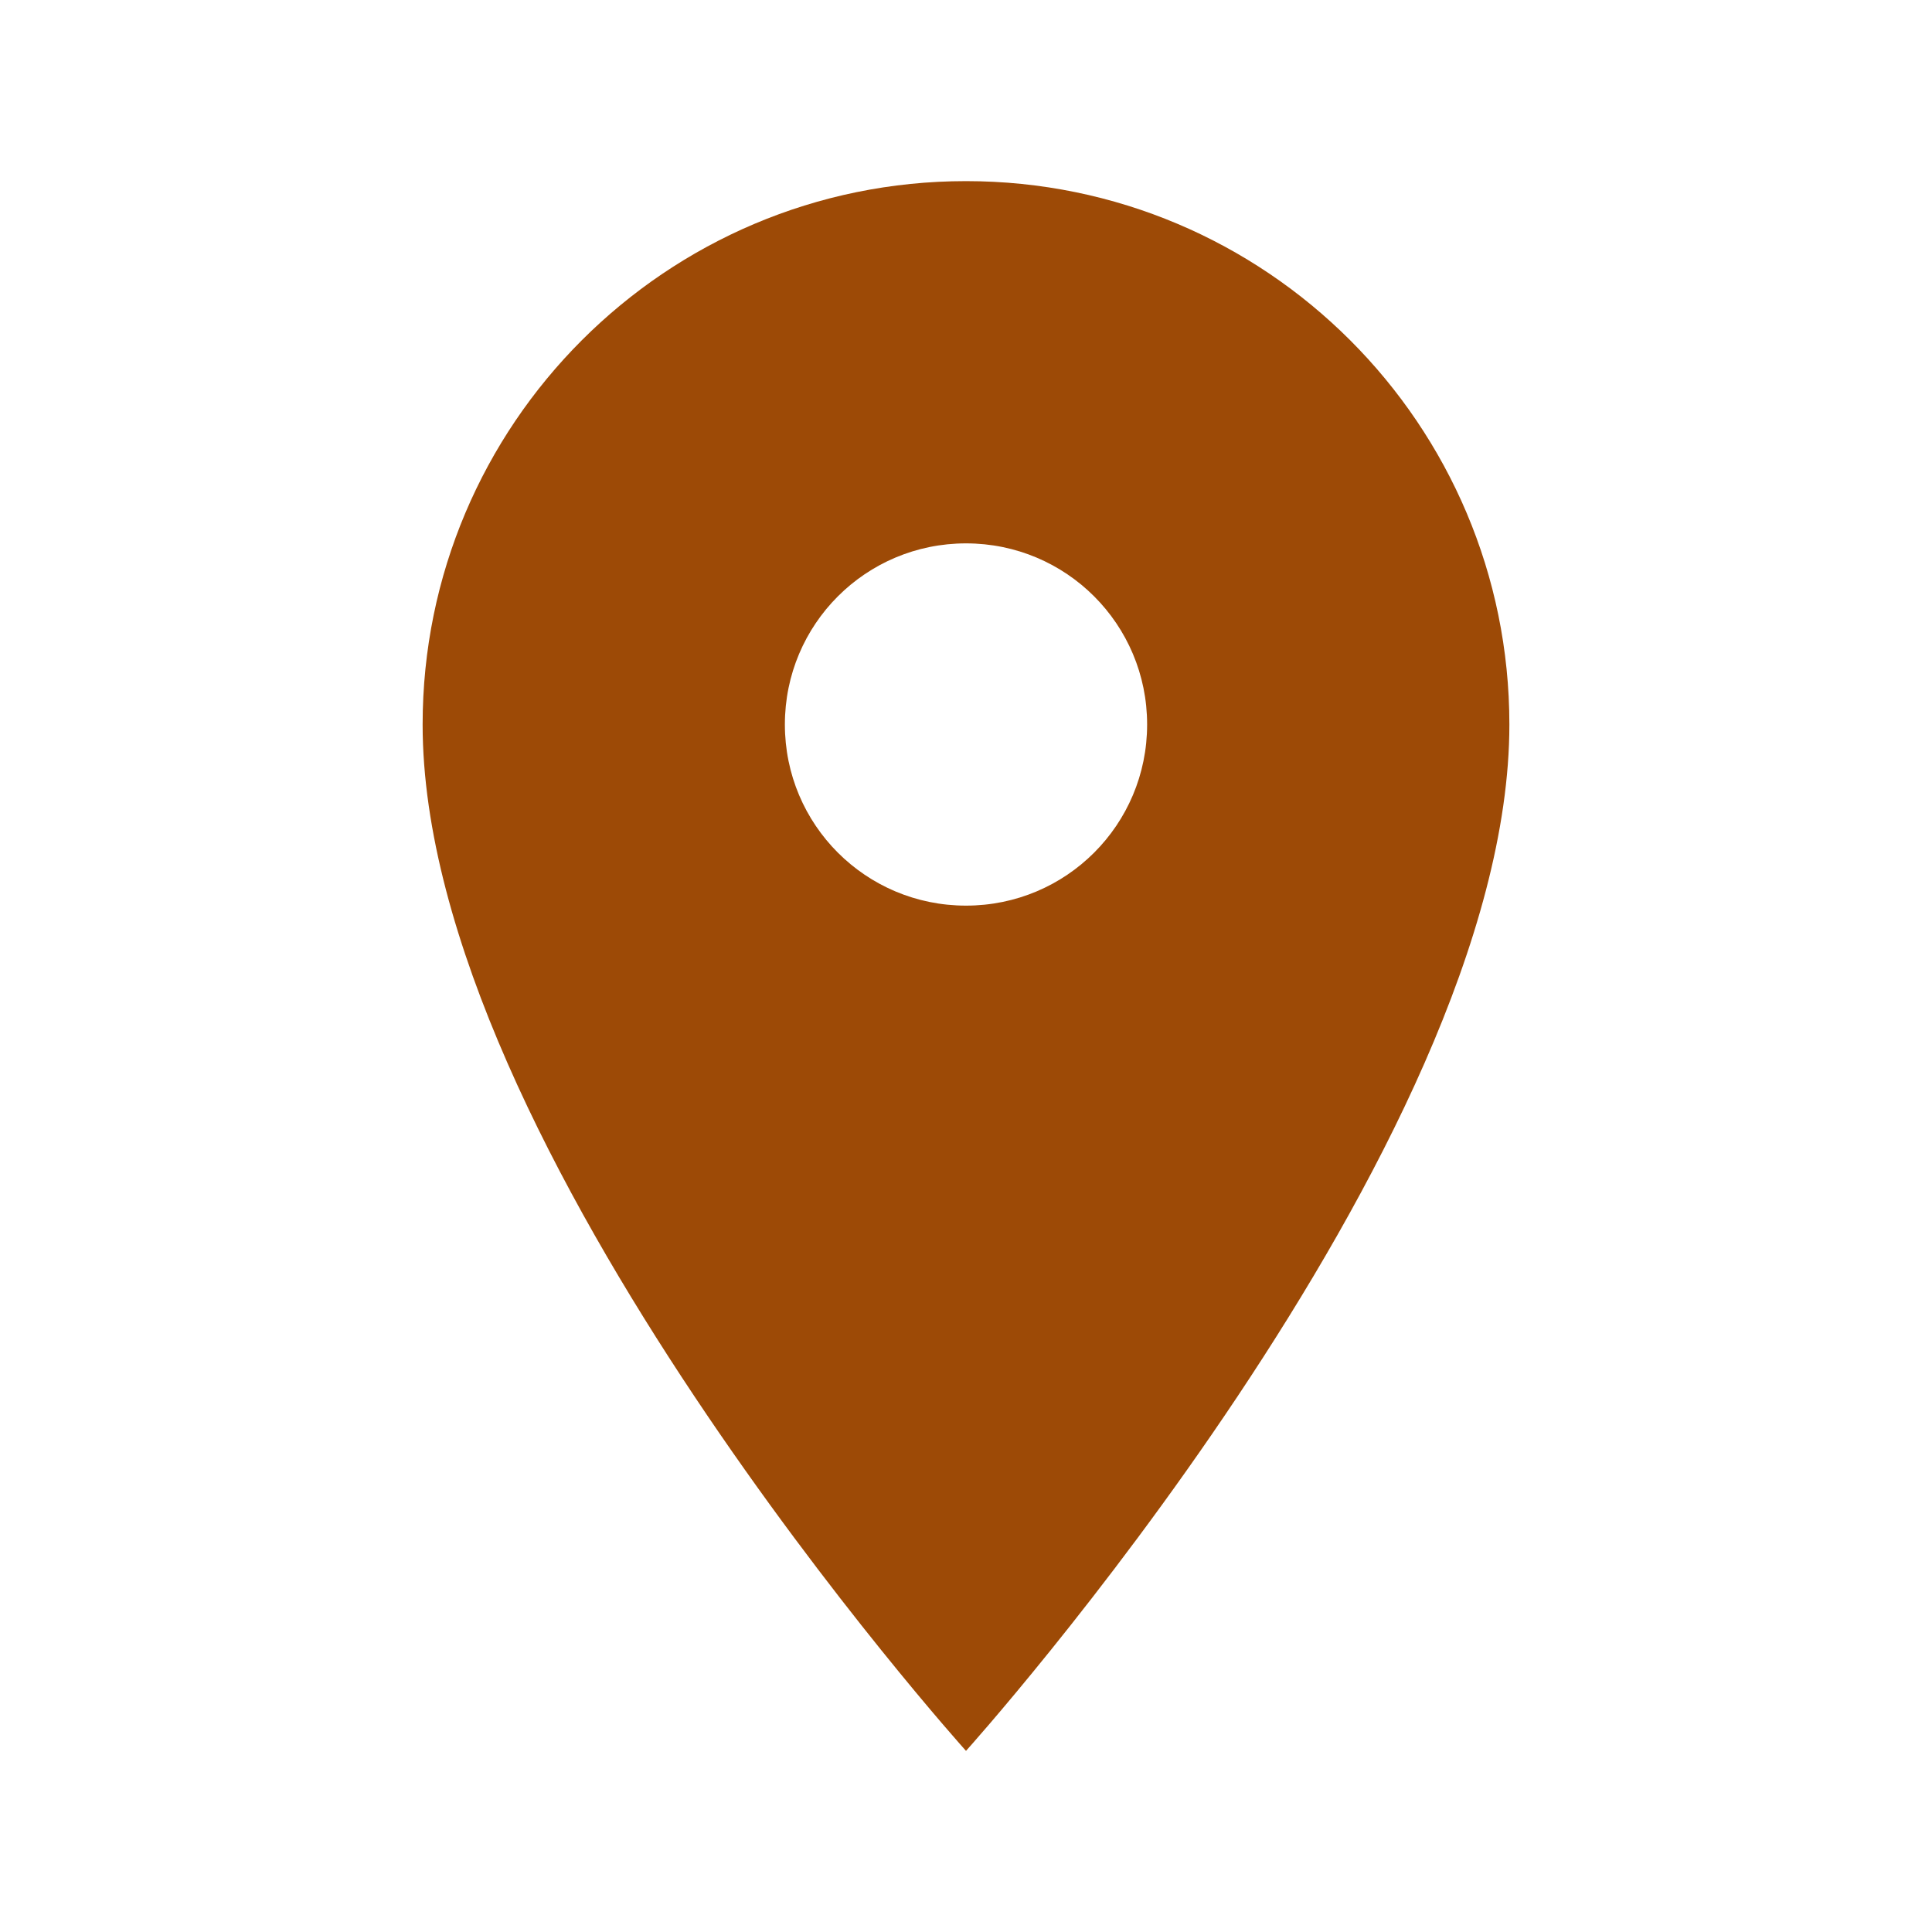
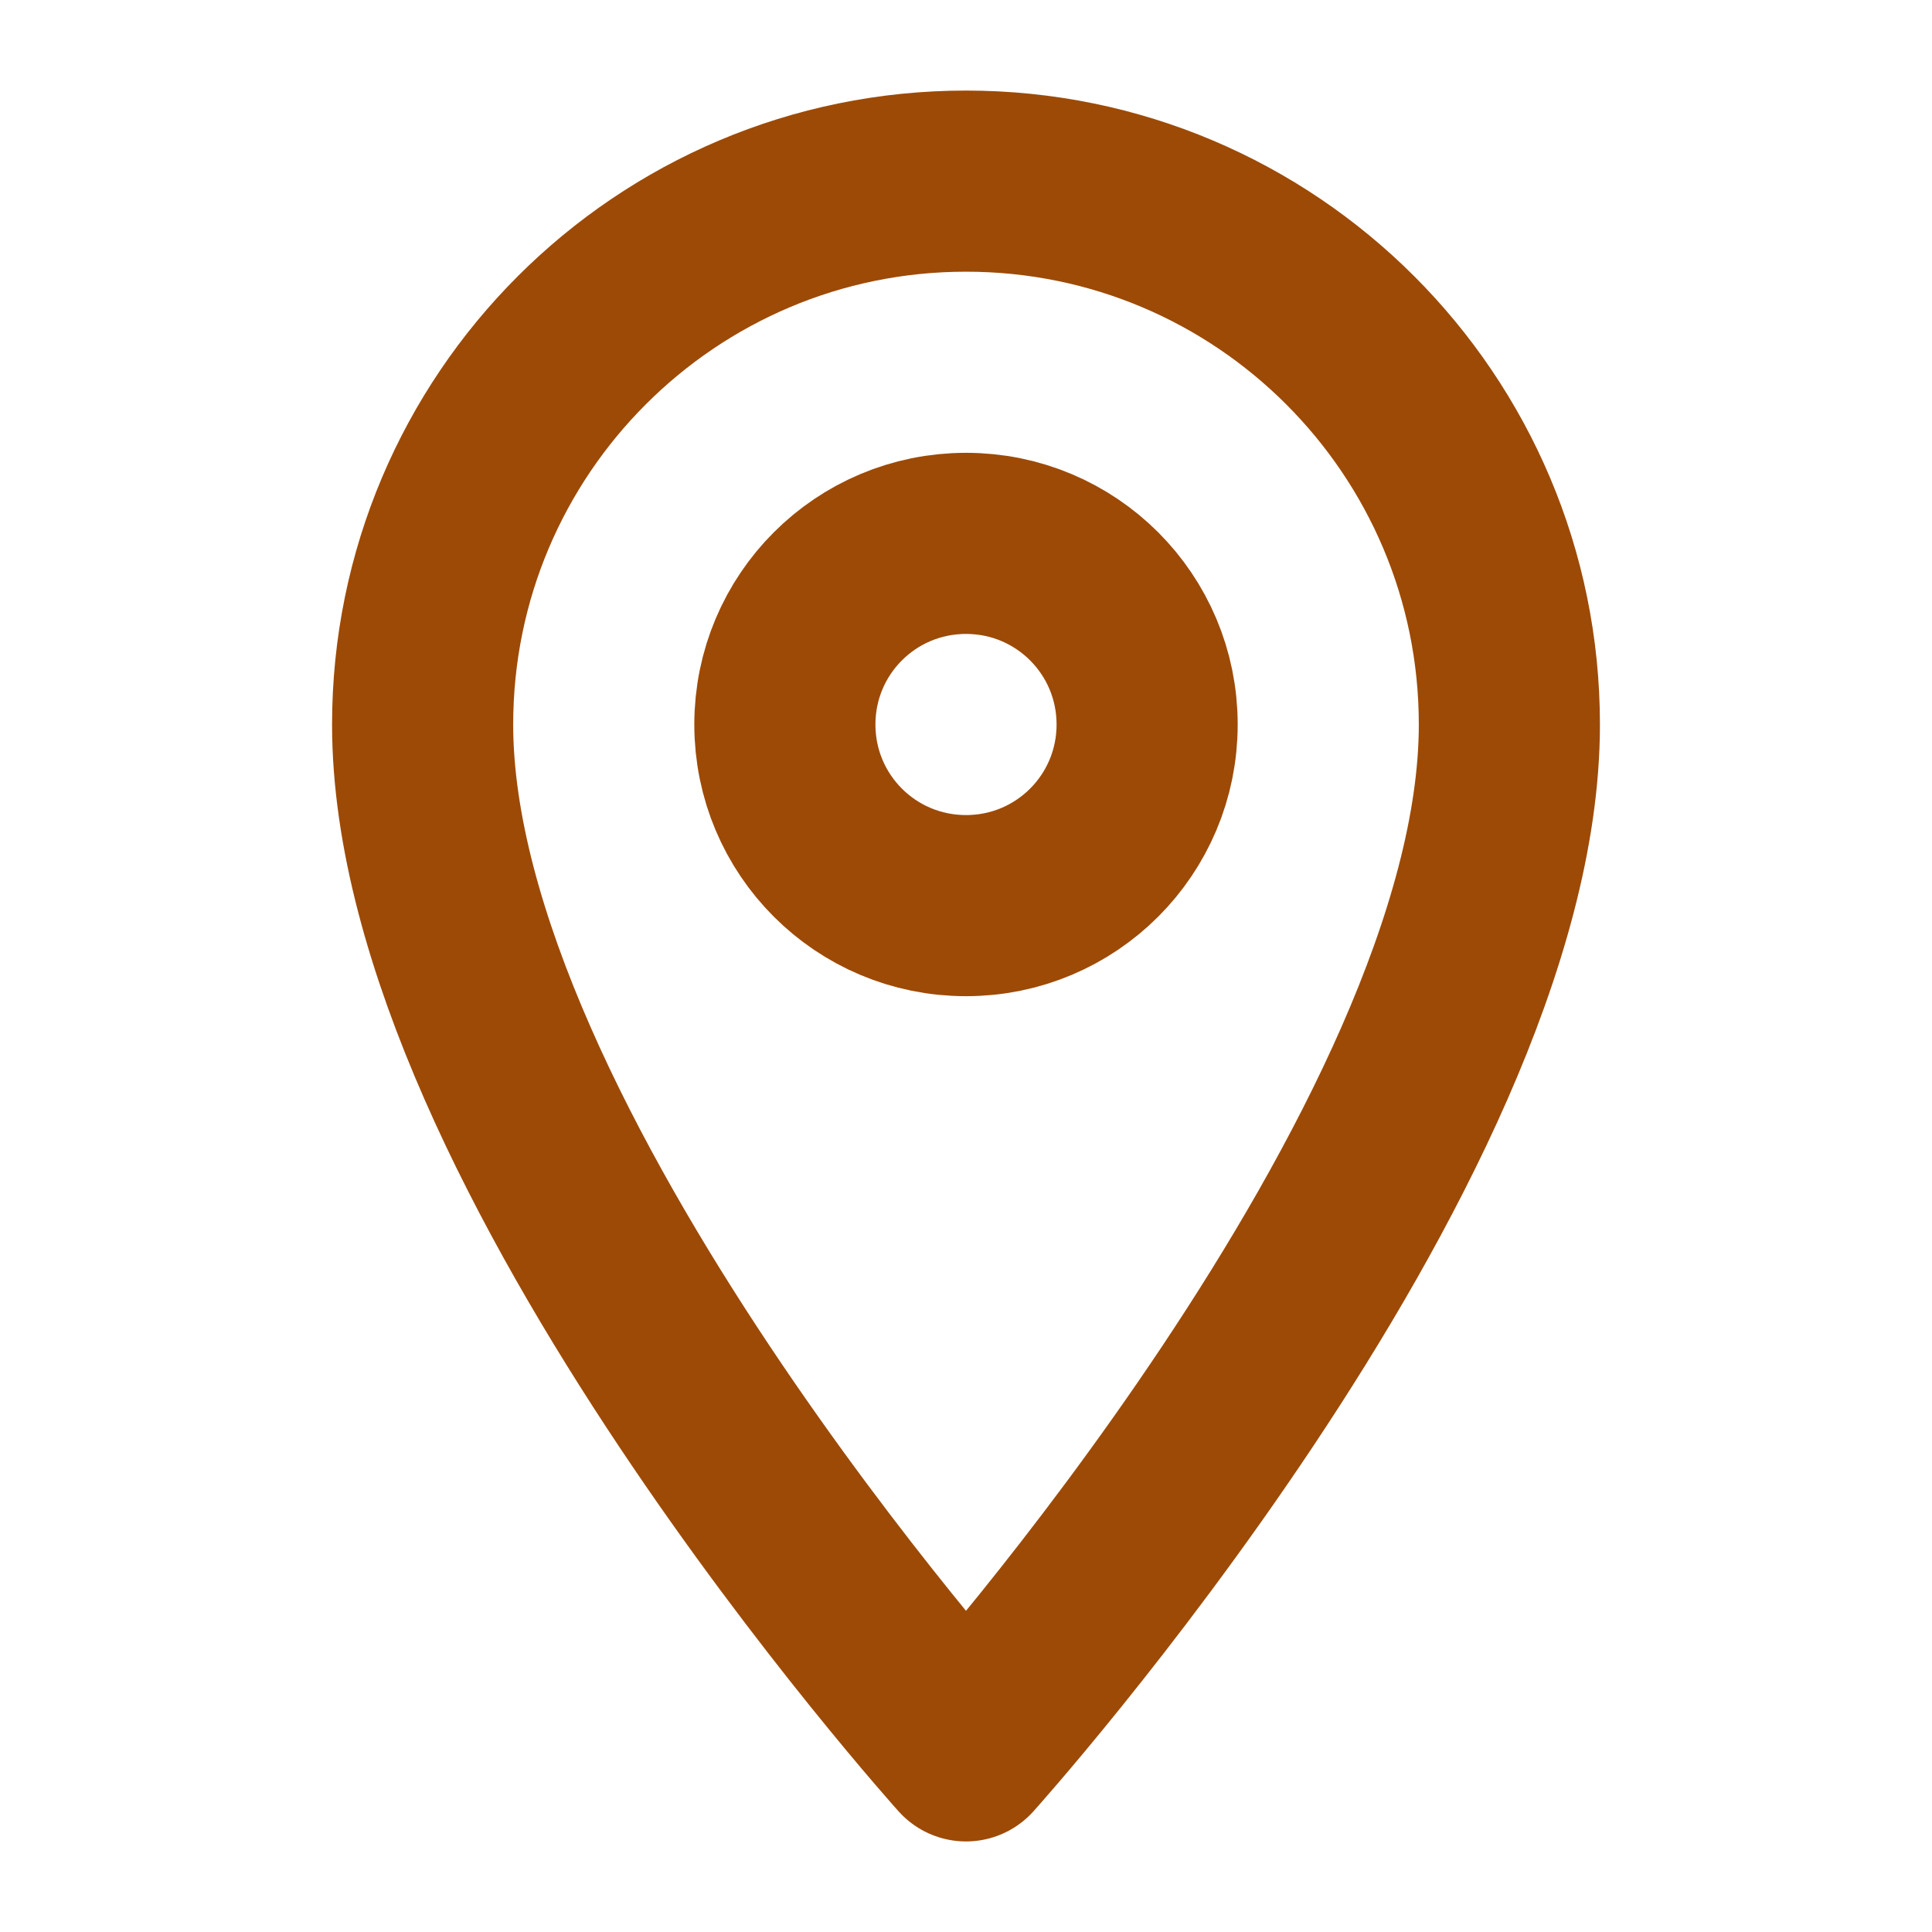
<svg xmlns="http://www.w3.org/2000/svg" width="16" height="16" viewBox="0 0 16 16" fill="none">
-   <path d="M8 1.5C5.515 1.5 3.5 3.515 3.5 6C3.5 9.5 8 14.5 8 14.5C8 14.5 12.5 9.5 12.5 6C12.5 3.515 10.485 1.5 8 1.5ZM8 7.5C7.17 7.5 6.5 6.83 6.5 6C6.5 5.17 7.17 4.5 8 4.5C8.83 4.5 9.5 5.17 9.5 6C9.5 6.83 8.83 7.5 8 7.5Z" fill="#9D4A06" />
+   <path d="M8 1.5C5.515 1.5 3.5 3.515 3.5 6C3.5 9.5 8 14.5 8 14.5C8 14.5 12.5 9.5 12.5 6C12.5 3.515 10.485 1.5 8 1.5Z" stroke="#9D4A06" stroke-width="1.5" stroke-linecap="round" stroke-linejoin="round" />
+   <path d="M8 7.5C8.83 7.5 9.5 6.83 9.5 6C9.5 5.17 8.83 4.5 8 4.5C7.17 4.5 6.5 5.17 6.5 6C6.5 6.83 7.17 7.5 8 7.5Z" stroke="#9D4A06" stroke-width="1.5" stroke-linecap="round" stroke-linejoin="round" />
</svg>
